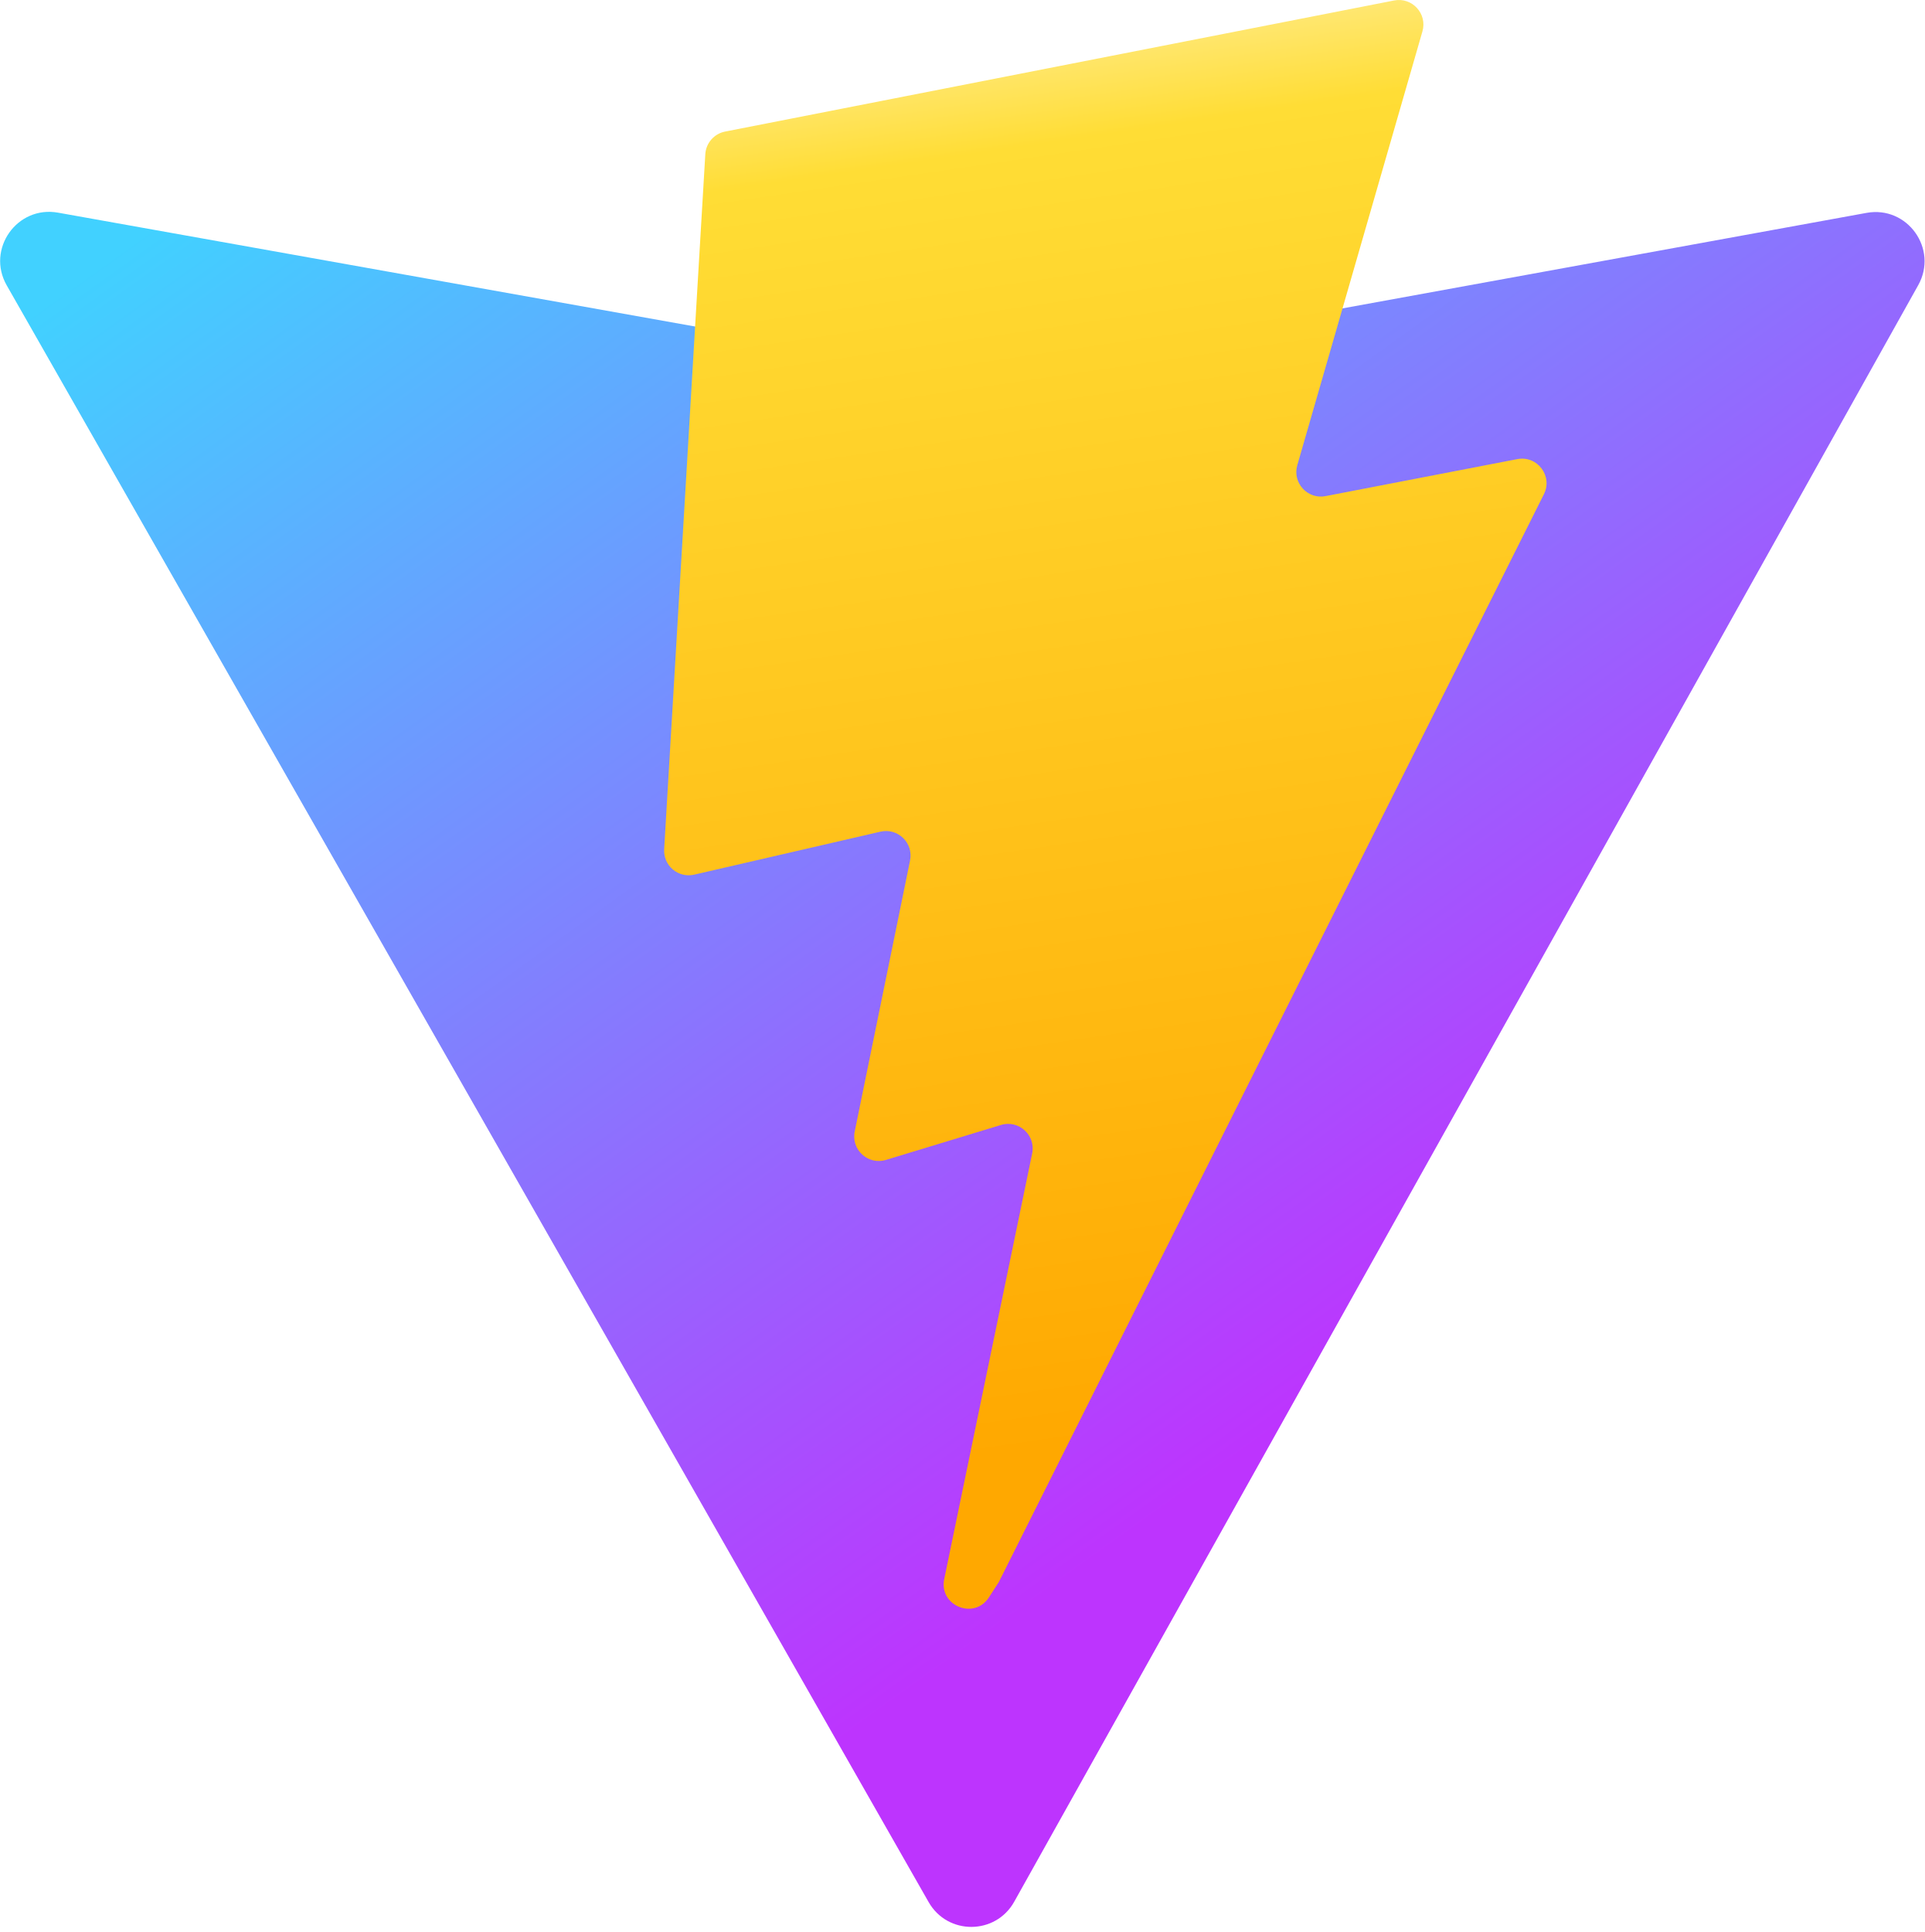
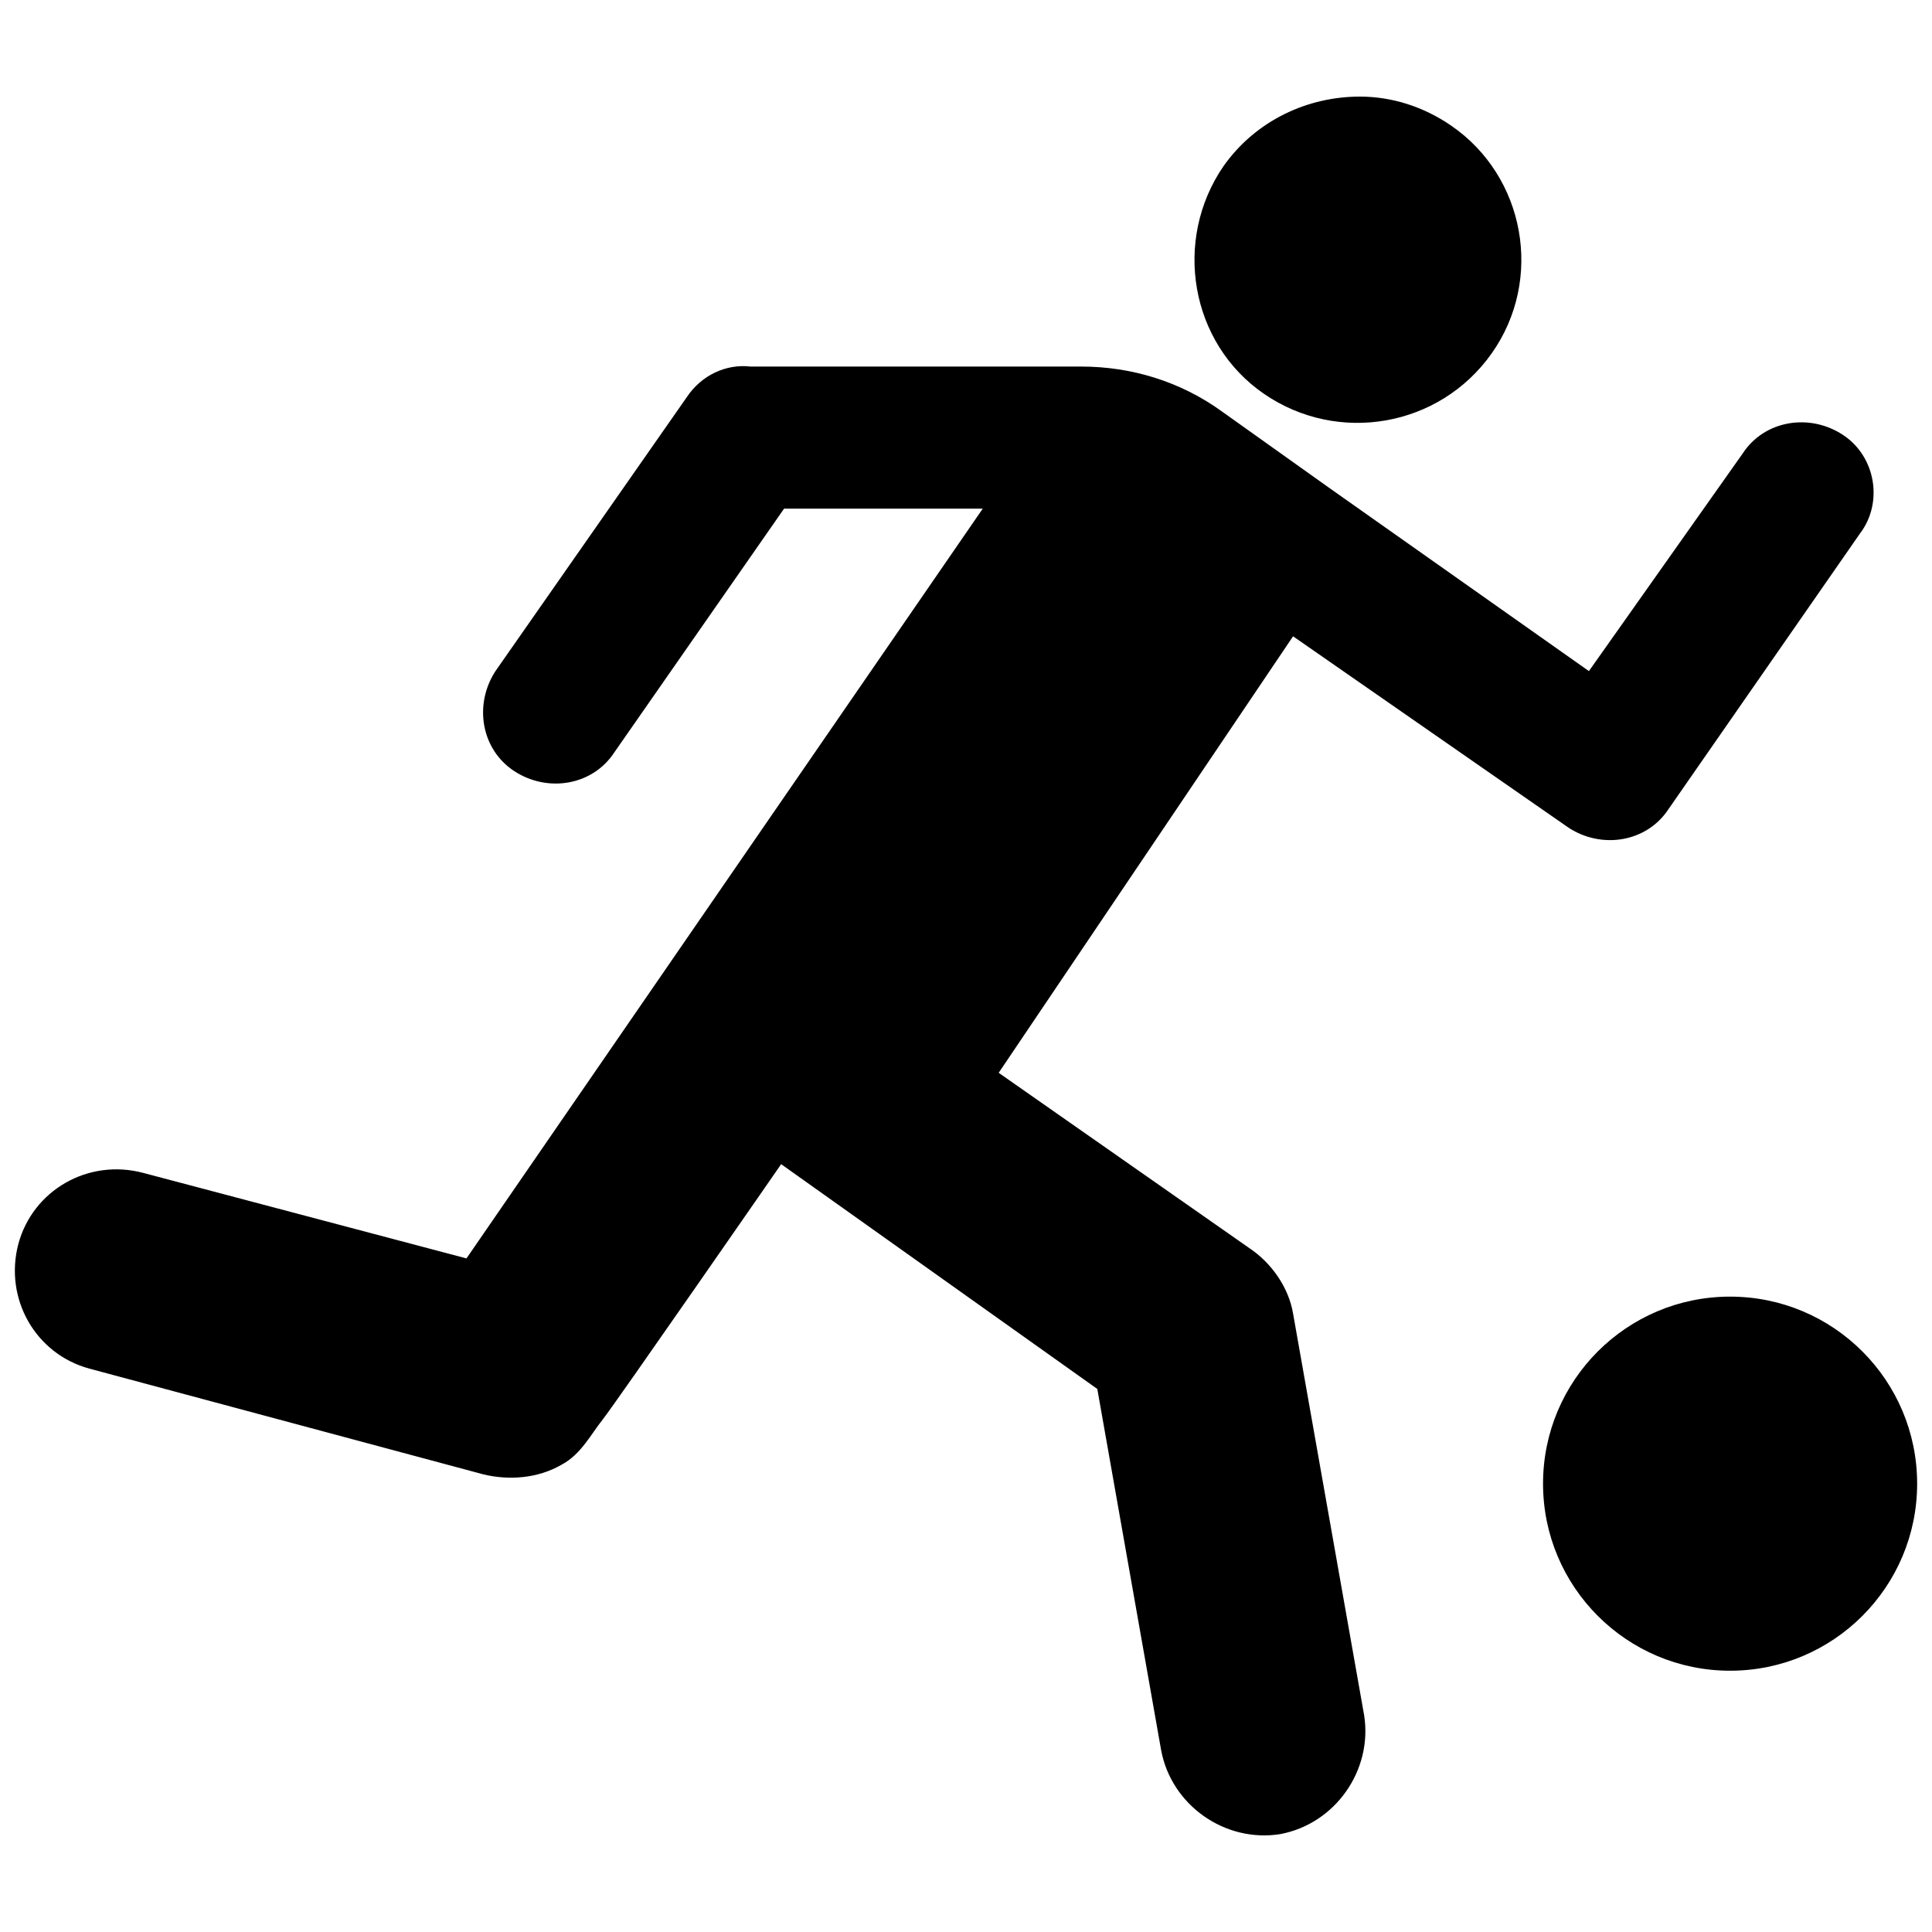
- <svg xmlns="http://www.w3.org/2000/svg" aria-hidden="true" role="img" class="iconify iconify--logos" width="31.88" height="32" preserveAspectRatio="xMidYMid meet" viewBox="0 0 256 257">
-   <defs>
-     <linearGradient id="IconifyId1813088fe1fbc01fb466" x1="-.828%" x2="57.636%" y1="7.652%" y2="78.411%">
-       <stop offset="0%" stop-color="#41D1FF" />
-       <stop offset="100%" stop-color="#BD34FE" />
-     </linearGradient>
-     <linearGradient id="IconifyId1813088fe1fbc01fb467" x1="43.376%" x2="50.316%" y1="2.242%" y2="89.03%">
-       <stop offset="0%" stop-color="#FFEA83" />
-       <stop offset="8.333%" stop-color="#FFDD35" />
-       <stop offset="100%" stop-color="#FFA800" />
-     </linearGradient>
-   </defs>
-   <path fill="url(#IconifyId1813088fe1fbc01fb466)" d="M255.153 37.938L134.897 252.976c-2.483 4.44-8.862 4.466-11.382.048L.875 37.958c-2.746-4.814 1.371-10.646 6.827-9.67l120.385 21.517a6.537 6.537 0 0 0 2.322-.004l117.867-21.483c5.438-.991 9.574 4.796 6.877 9.62Z" />
-   <path fill="url(#IconifyId1813088fe1fbc01fb467)" d="M185.432.063L96.44 17.501a3.268 3.268 0 0 0-2.634 3.014l-5.474 92.456a3.268 3.268 0 0 0 3.997 3.378l24.777-5.718c2.318-.535 4.413 1.507 3.936 3.838l-7.361 36.047c-.495 2.426 1.782 4.5 4.151 3.78l15.304-4.649c2.372-.72 4.652 1.36 4.15 3.788l-11.698 56.621c-.732 3.542 3.979 5.473 5.943 2.437l1.313-2.028l72.516-144.72c1.215-2.423-.88-5.186-3.54-4.672l-25.505 4.922c-2.396.462-4.435-1.77-3.759-4.114l16.646-57.705c.677-2.35-1.37-4.583-3.769-4.113Z" />
+ <svg xmlns="http://www.w3.org/2000/svg" fill="#000000" version="1.1" id="Layer_1" width="800px" height="800px" viewBox="0 0 260 238" enable-background="new 0 0 260 238" xml:space="preserve">
+   <path d="M195.288,5.905C191.522,3.32,187.267,2,183,2c-7,0-13.984,3.181-18.352,9.369c-6.831,9.953-4.489,23.809,5.464,30.64  s23.614,4.489,30.64-5.464S205.241,12.735,195.288,5.905z M247.981,47.502c-4.489-2.927-10.539-1.952-13.466,2.537l-20.687,29.274  l-35.129-24.785L164.452,44.38c-5.66-4.098-12.295-6.05-18.93-6.05h-44.496c-3.318-0.39-6.635,1.171-8.587,4.098L66.678,79.312  c-2.927,4.489-1.952,10.539,2.537,13.466c4.489,2.927,10.539,1.952,13.466-2.537l22.834-32.787h26.737L62.775,158.352l-43.52-11.514  c-7.416-1.952-14.832,2.342-16.784,9.563c-1.952,7.416,2.342,14.832,9.563,16.784l53.083,14.247  c3.318,0.781,7.221,0.585,10.539-1.366c2.537-1.366,3.903-4.098,5.464-6.05s24.005-34.348,24.005-34.348l42.545,30.25l8.587,48.595  c1.366,7.416,8.587,12.49,16.003,11.319c7.416-1.366,12.49-8.587,11.319-16.003l-9.563-54.059c-0.585-3.513-2.927-6.831-5.855-8.782  l-33.762-23.614l39.617-58.743l37.08,25.761c4.489,2.927,10.539,1.952,13.466-2.537l25.761-37.08  C253.445,56.674,252.469,50.429,247.981,47.502z M232.828,163.494c13.902,0,25.172,11.27,25.172,25.172s-11.27,25.172-25.172,25.172  s-25.172-11.27-25.172-25.172S218.926,163.494,232.828,163.494z" />
</svg>
